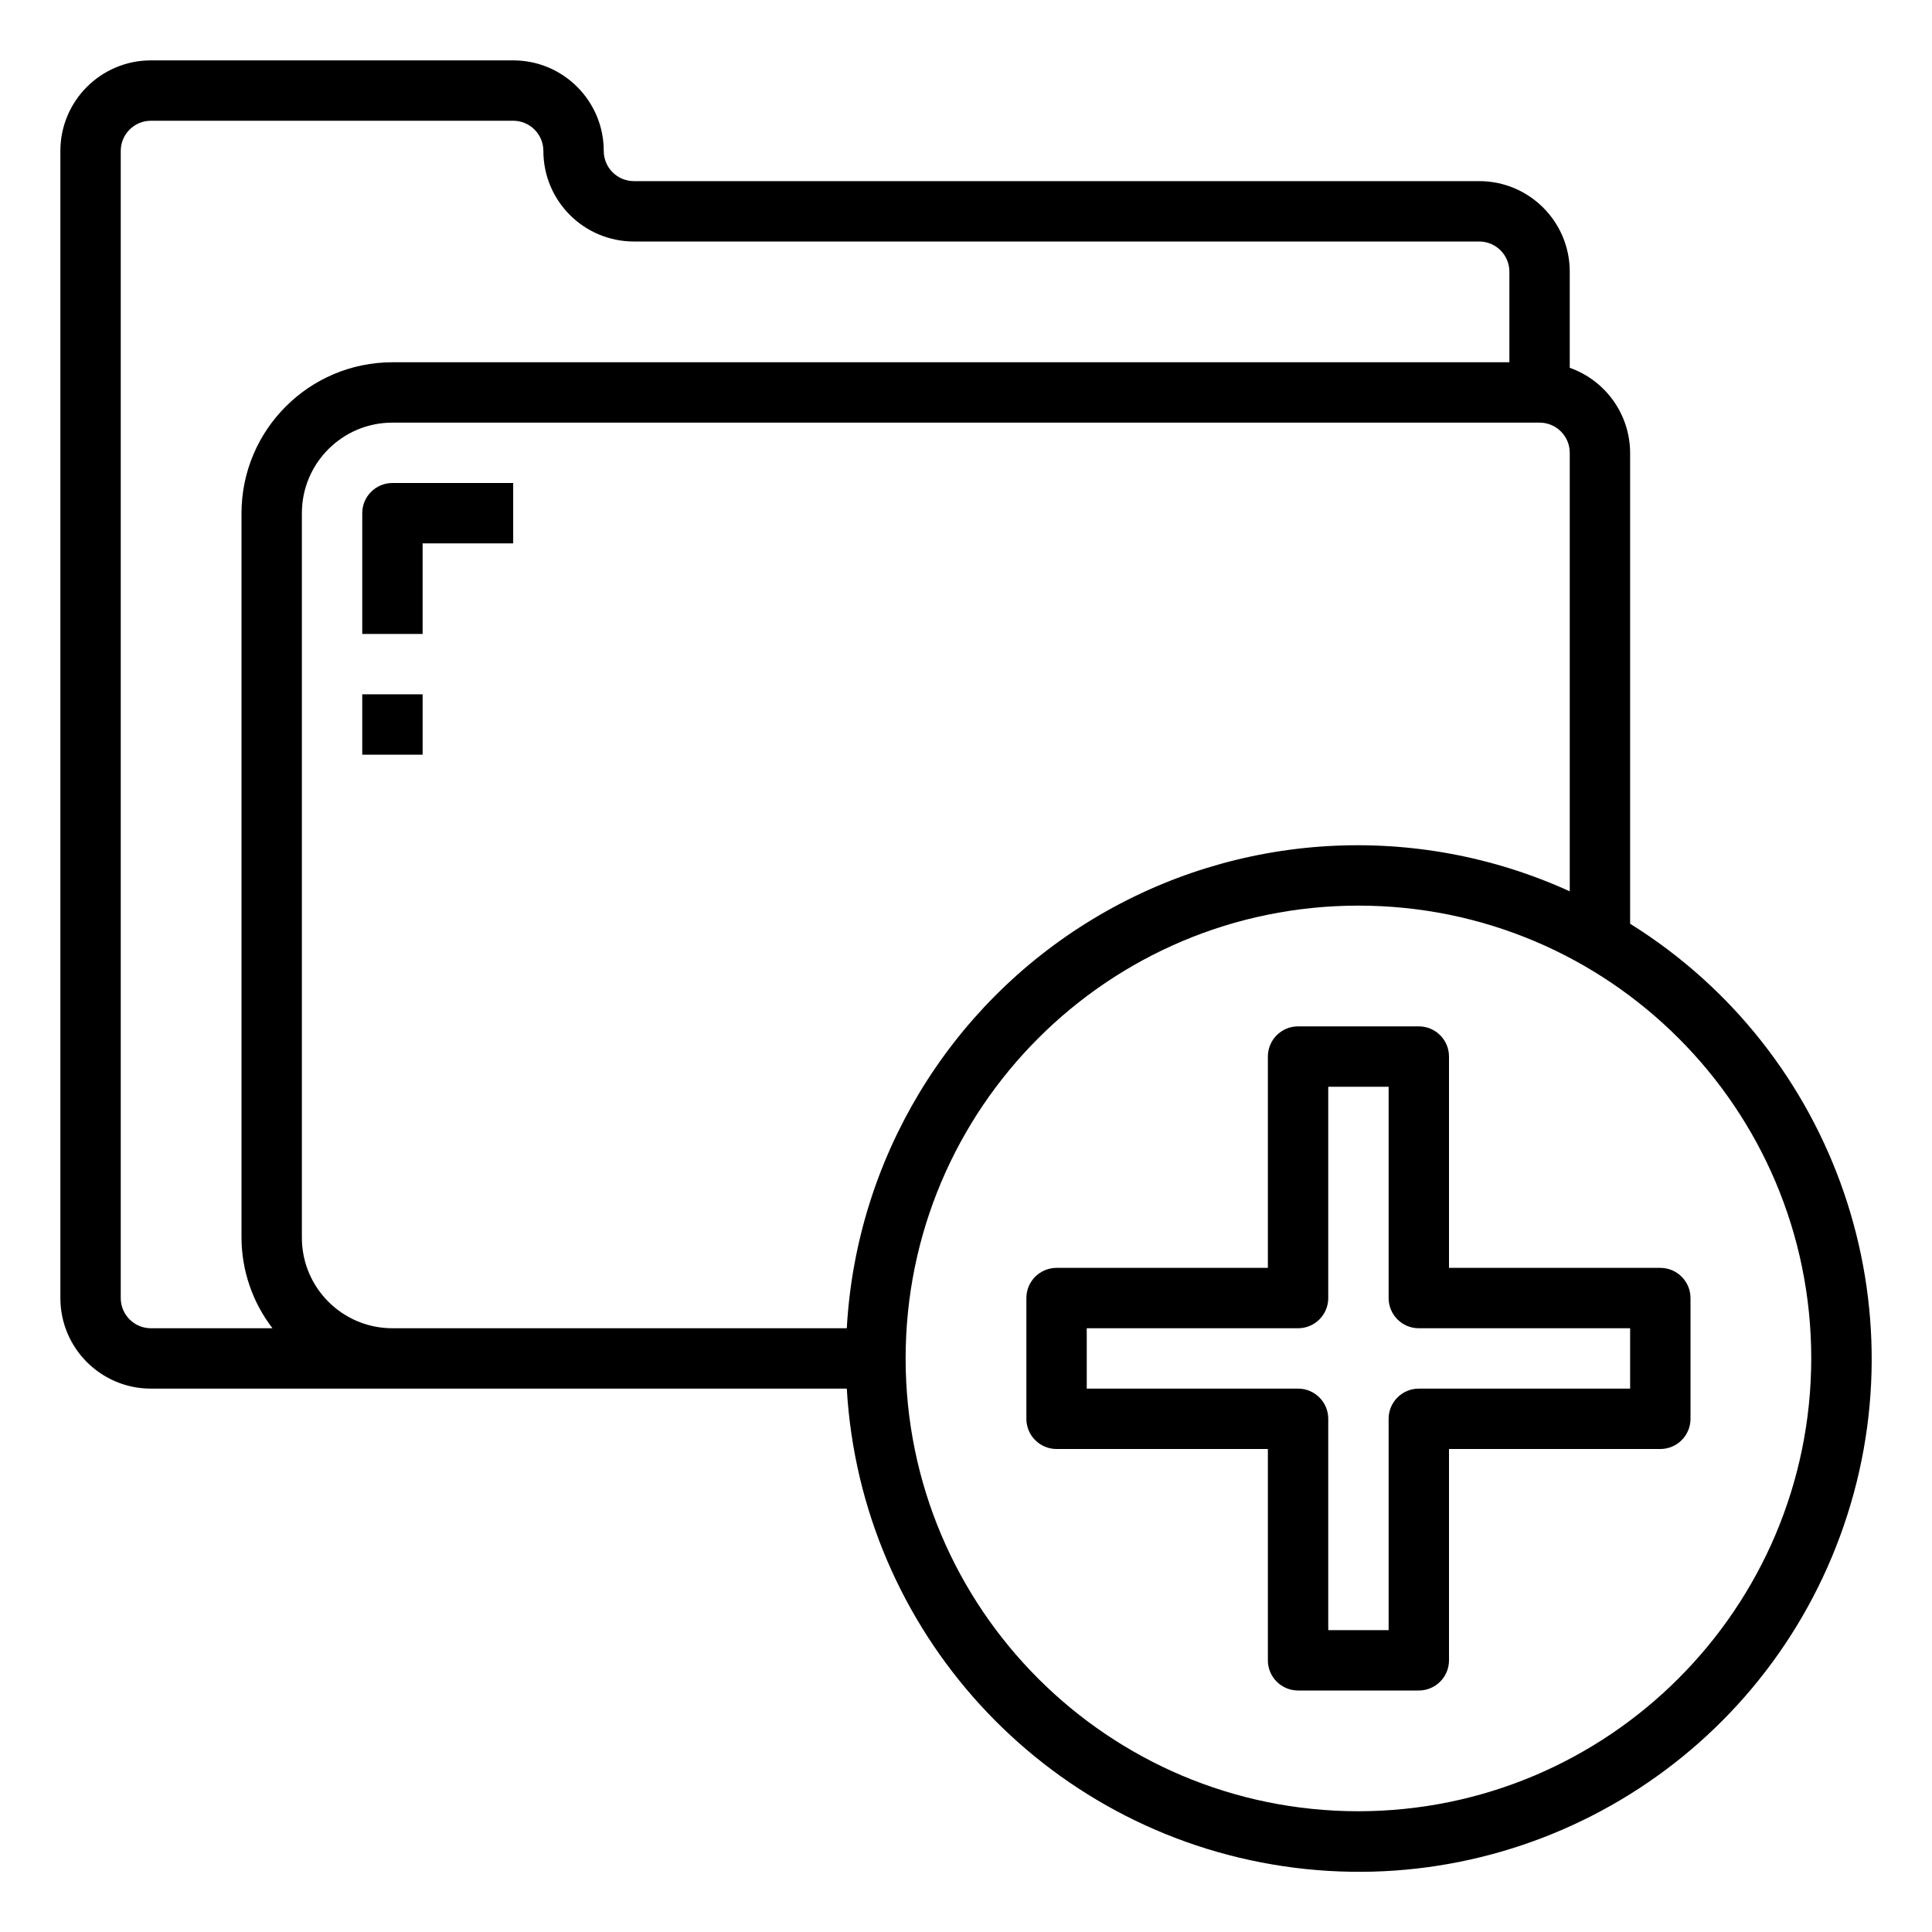
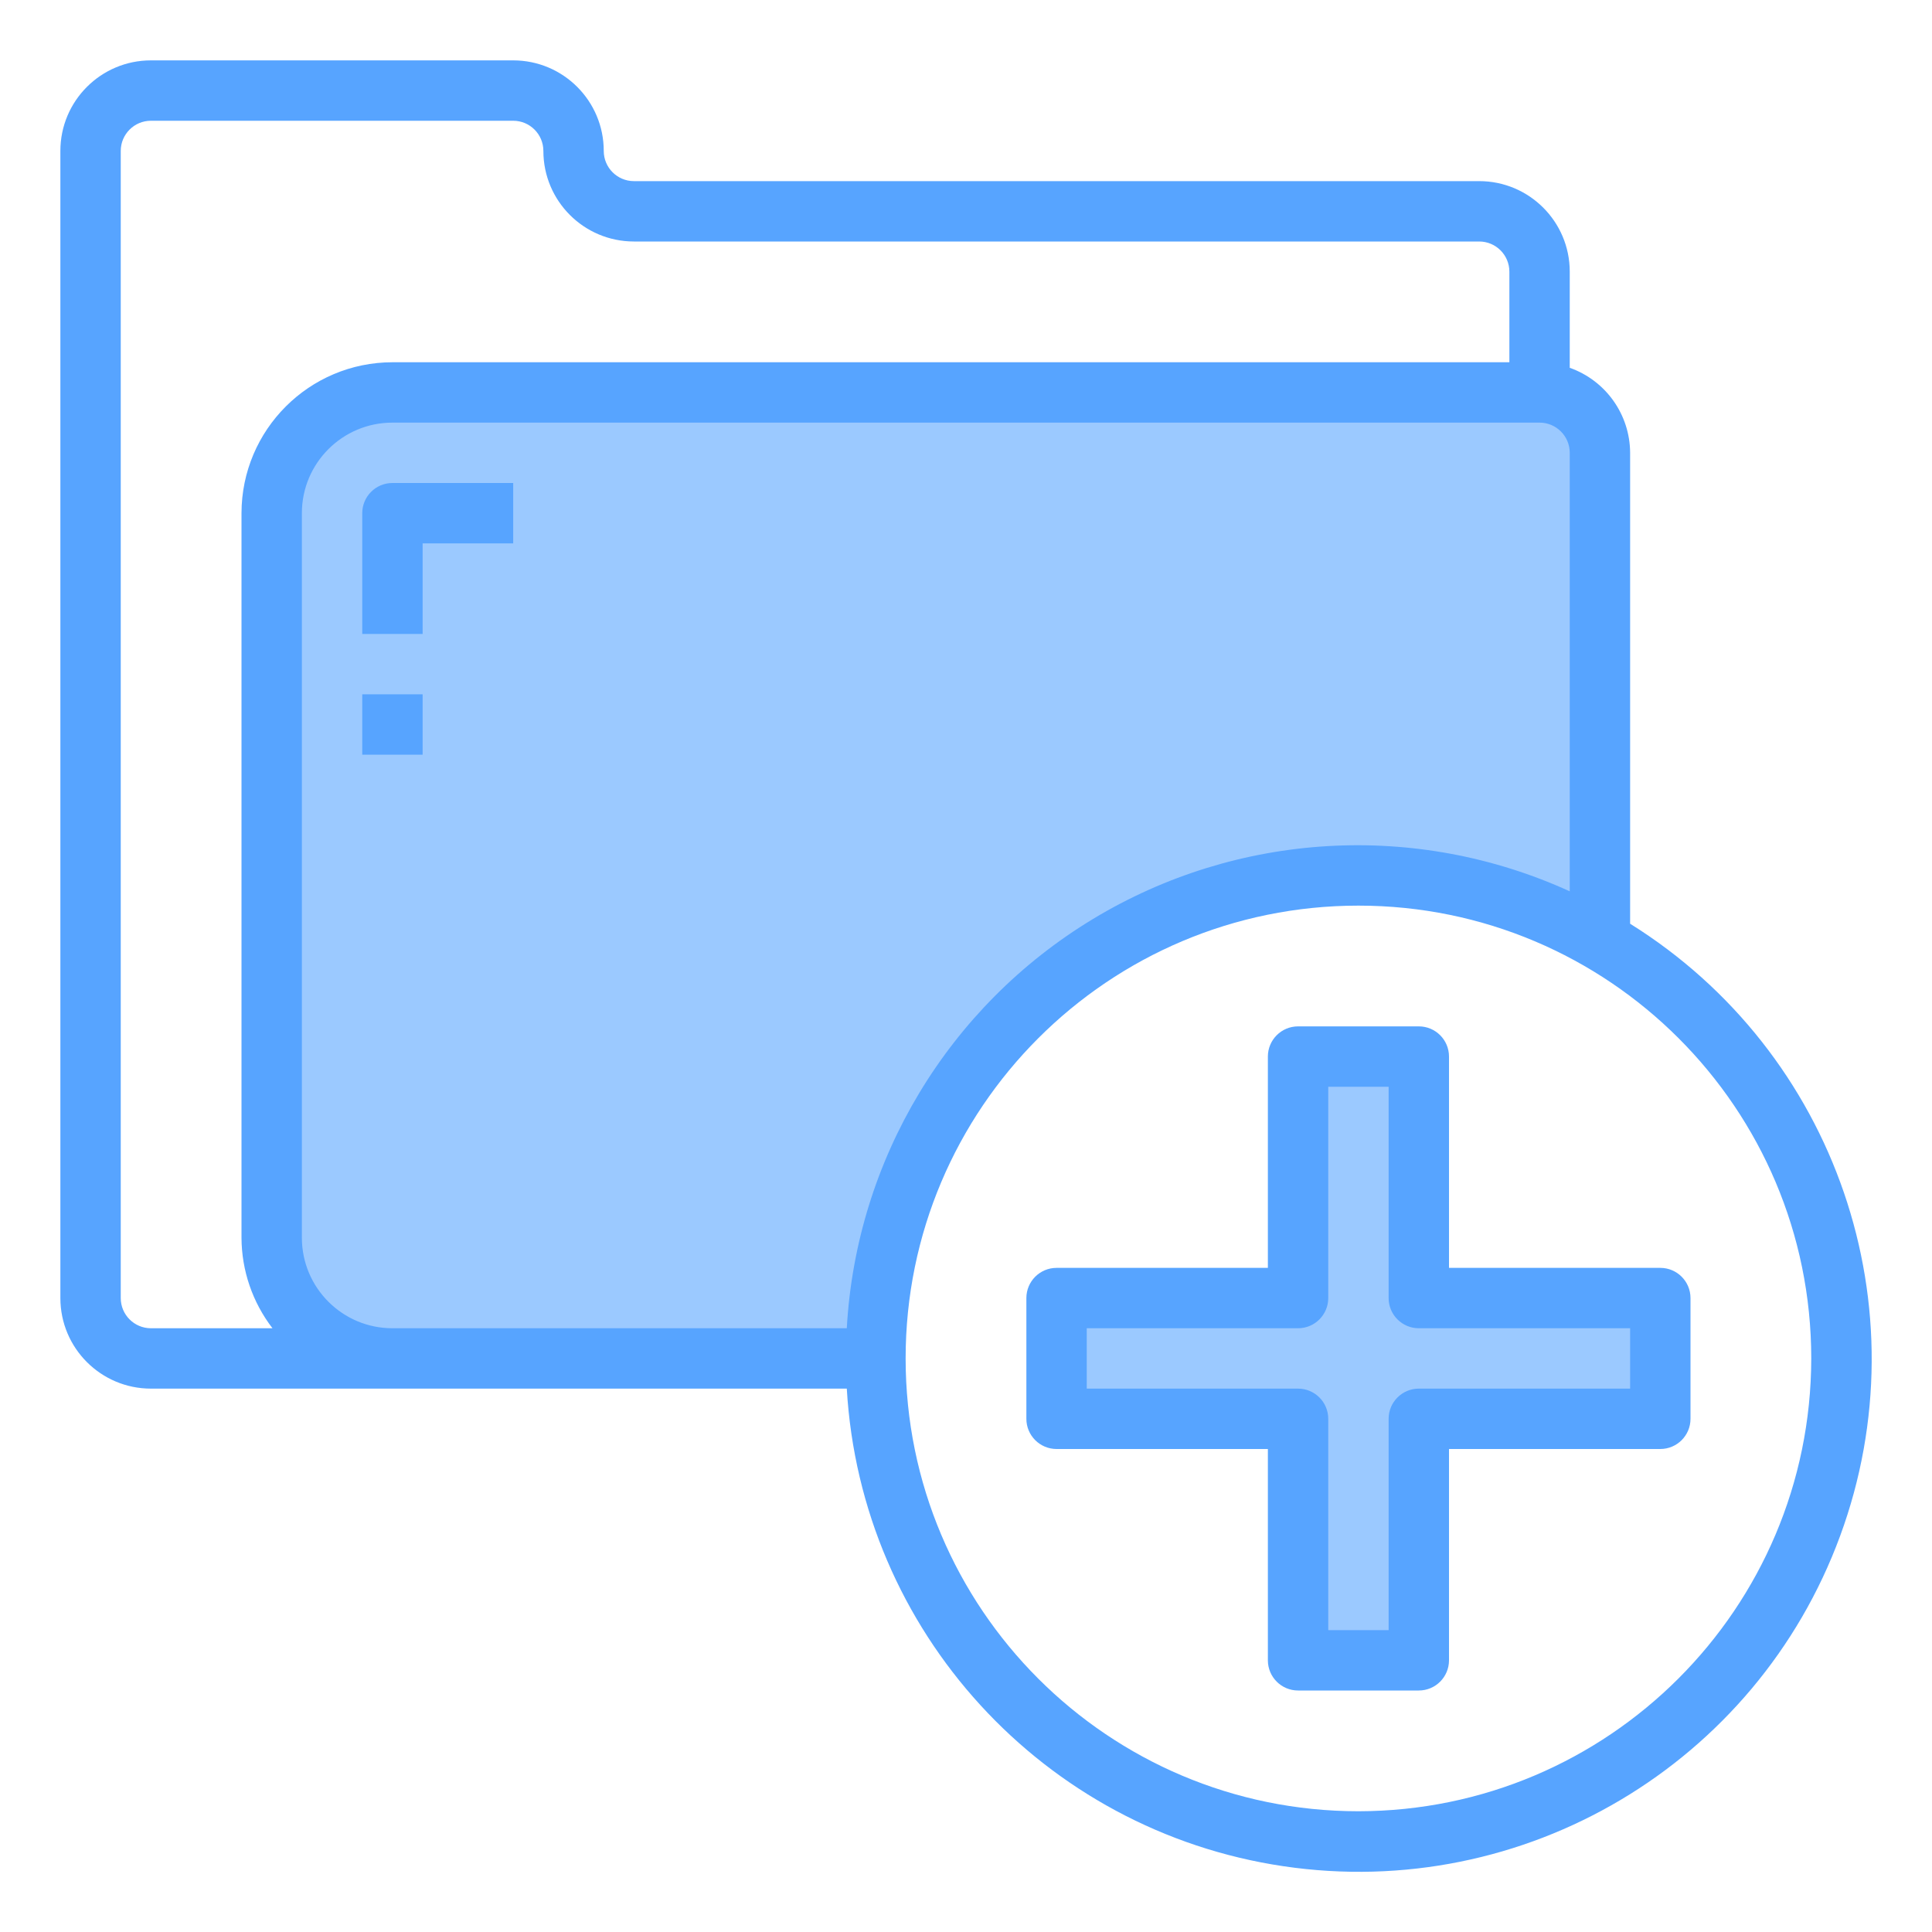
<svg xmlns="http://www.w3.org/2000/svg" height="512" viewBox="0 0 64 64" width="512">
-   <path d="m13 16a1 1 0 0 0 -1 1v4h2v-3h3v-2z" />
-   <path d="m12 23h2v2h-2z" />
-   <path d="m55 42h-7v-7a1 1 0 0 0 -1-1h-4a1 1 0 0 0 -1 1v7h-7a1 1 0 0 0 -1 1v4a1 1 0 0 0 1 1h7v7a1 1 0 0 0 1 1h4a1 1 0 0 0 1-1v-7h7a1 1 0 0 0 1-1v-4a1 1 0 0 0 -1-1zm-1 4h-7a1 1 0 0 0 -1 1v7h-2v-7a1 1 0 0 0 -1-1h-7v-2h7a1 1 0 0 0 1-1v-7h2v7a1 1 0 0 0 1 1h7z" />
-   <path d="m54 30.6v-15.6a3 3 0 0 0 -2-2.816v-3.184a3 3 0 0 0 -3-3h-28a1 1 0 0 1 -1-1 3 3 0 0 0 -3-3h-12a3 3 0 0 0 -3 3v38a3 3 0 0 0 3 3h23.051a16.989 16.989 0 1 0 25.949-15.4zm-50 12.4v-38a1 1 0 0 1 1-1h12a1 1 0 0 1 1 1 3 3 0 0 0 3 3h28a1 1 0 0 1 1 1v3h-37a5.006 5.006 0 0 0 -5 5v24a4.948 4.948 0 0 0 1.026 3h-4.026a1 1 0 0 1 -1-1zm6-2v-24a3 3 0 0 1 3-3h38a1 1 0 0 1 1 1v14.526a16.947 16.947 0 0 0 -23.949 14.474h-15.051a3 3 0 0 1 -3-3zm35 19a15 15 0 1 1 15-15 15.017 15.017 0 0 1 -15 15z" />
+   <path d="m47 55v-8h8v-4h-8v-8h-4v8h-8v4h8v8z" fill="#9bc9ff" />
+   <path d="m13 45h16a16 16 0 0 1 24-13.86v-16.14a2.006 2.006 0 0 0 -2-2h-38a4 4 0 0 0 -4 4v24a4 4 0 0 0 4 4z" fill="#9bc9ff" />
+   <g fill="#57a4ff">
+     <path d="m13 16a1 1 0 0 0 -1 1v4h2v-3h3v-2z" />
+     <path d="m12 23h2v2h-2z" />
+     <path d="m55 42h-7v-7a1 1 0 0 0 -1-1h-4a1 1 0 0 0 -1 1v7h-7a1 1 0 0 0 -1 1v4a1 1 0 0 0 1 1h7v7a1 1 0 0 0 1 1h4a1 1 0 0 0 1-1v-7h7a1 1 0 0 0 1-1v-4a1 1 0 0 0 -1-1zm-1 4h-7a1 1 0 0 0 -1 1v7h-2v-7a1 1 0 0 0 -1-1h-7v-2h7a1 1 0 0 0 1-1v-7h2v7a1 1 0 0 0 1 1h7z" />
+     <path d="m54 30.6v-15.6a3 3 0 0 0 -2-2.816v-3.184a3 3 0 0 0 -3-3h-28a1 1 0 0 1 -1-1 3 3 0 0 0 -3-3h-12a3 3 0 0 0 -3 3v38a3 3 0 0 0 3 3h23.051a16.989 16.989 0 1 0 25.949-15.4zm-50 12.4v-38a1 1 0 0 1 1-1h12a1 1 0 0 1 1 1 3 3 0 0 0 3 3h28a1 1 0 0 1 1 1v3h-37a5.006 5.006 0 0 0 -5 5v24a4.948 4.948 0 0 0 1.026 3h-4.026a1 1 0 0 1 -1-1zm6-2v-24a3 3 0 0 1 3-3h38a1 1 0 0 1 1 1v14.526a16.947 16.947 0 0 0 -23.949 14.474h-15.051a3 3 0 0 1 -3-3zm35 19a15 15 0 1 1 15-15 15.017 15.017 0 0 1 -15 15z" />
+   </g>
</svg>
